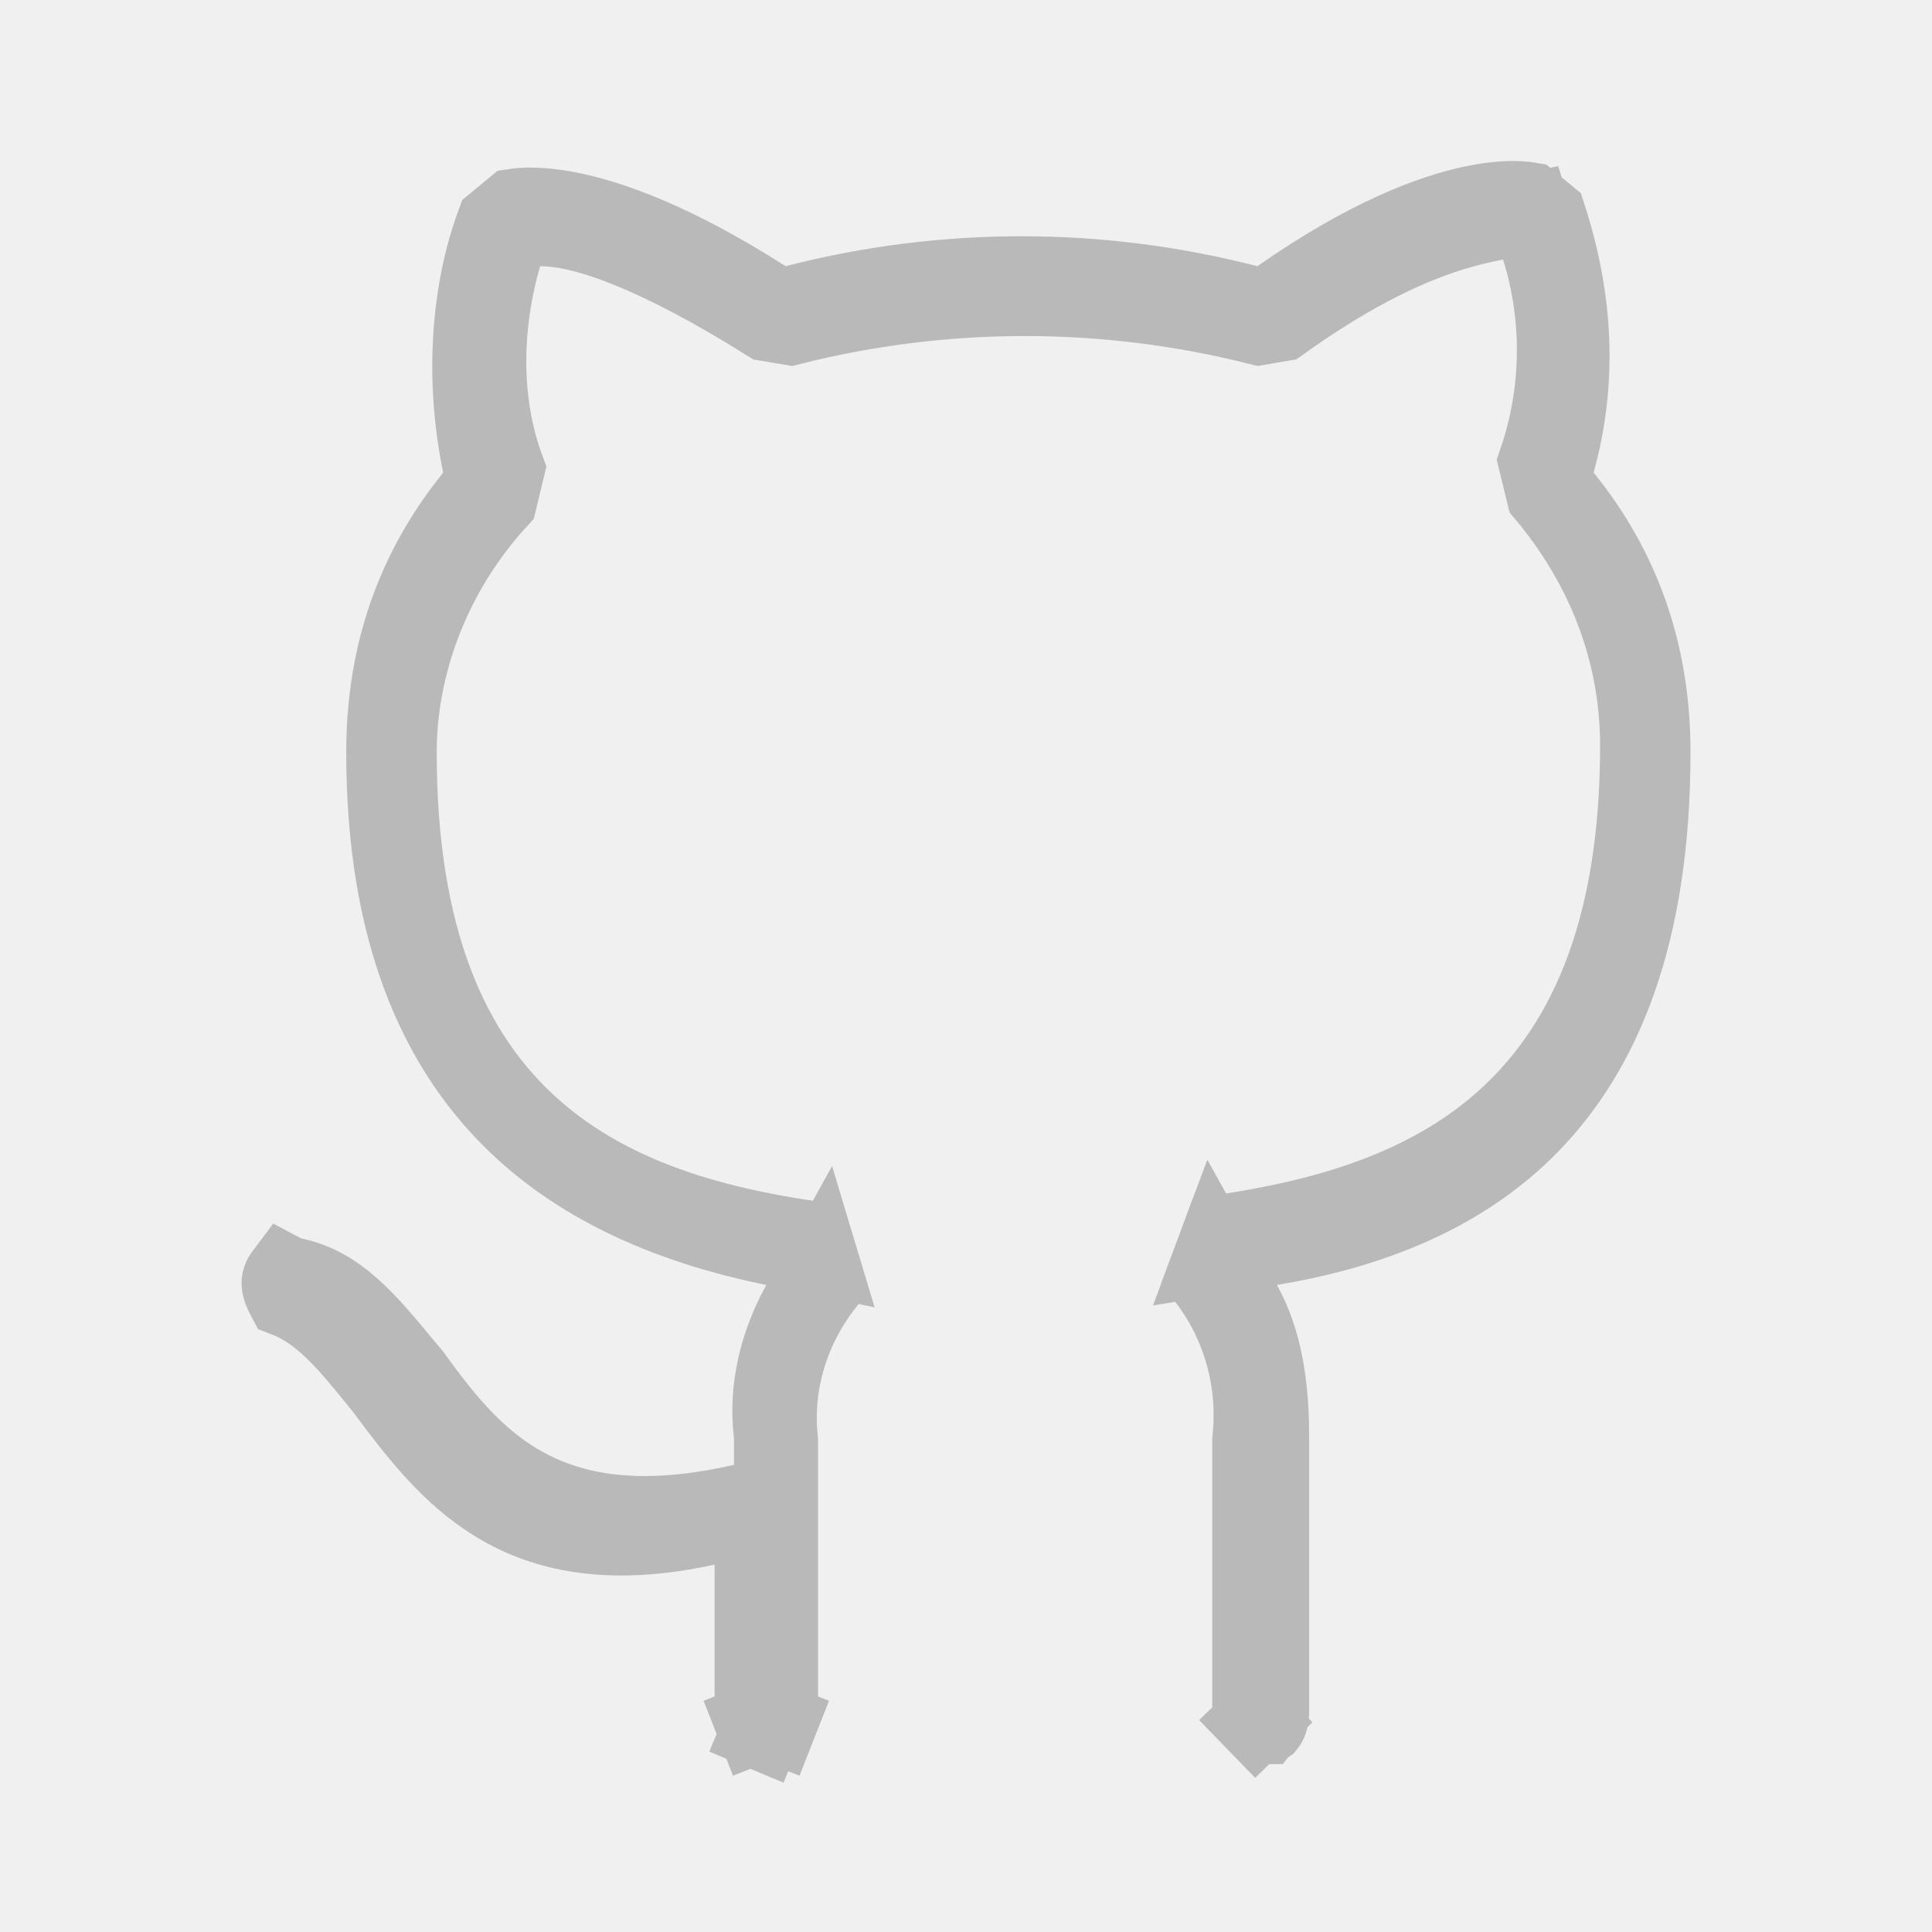
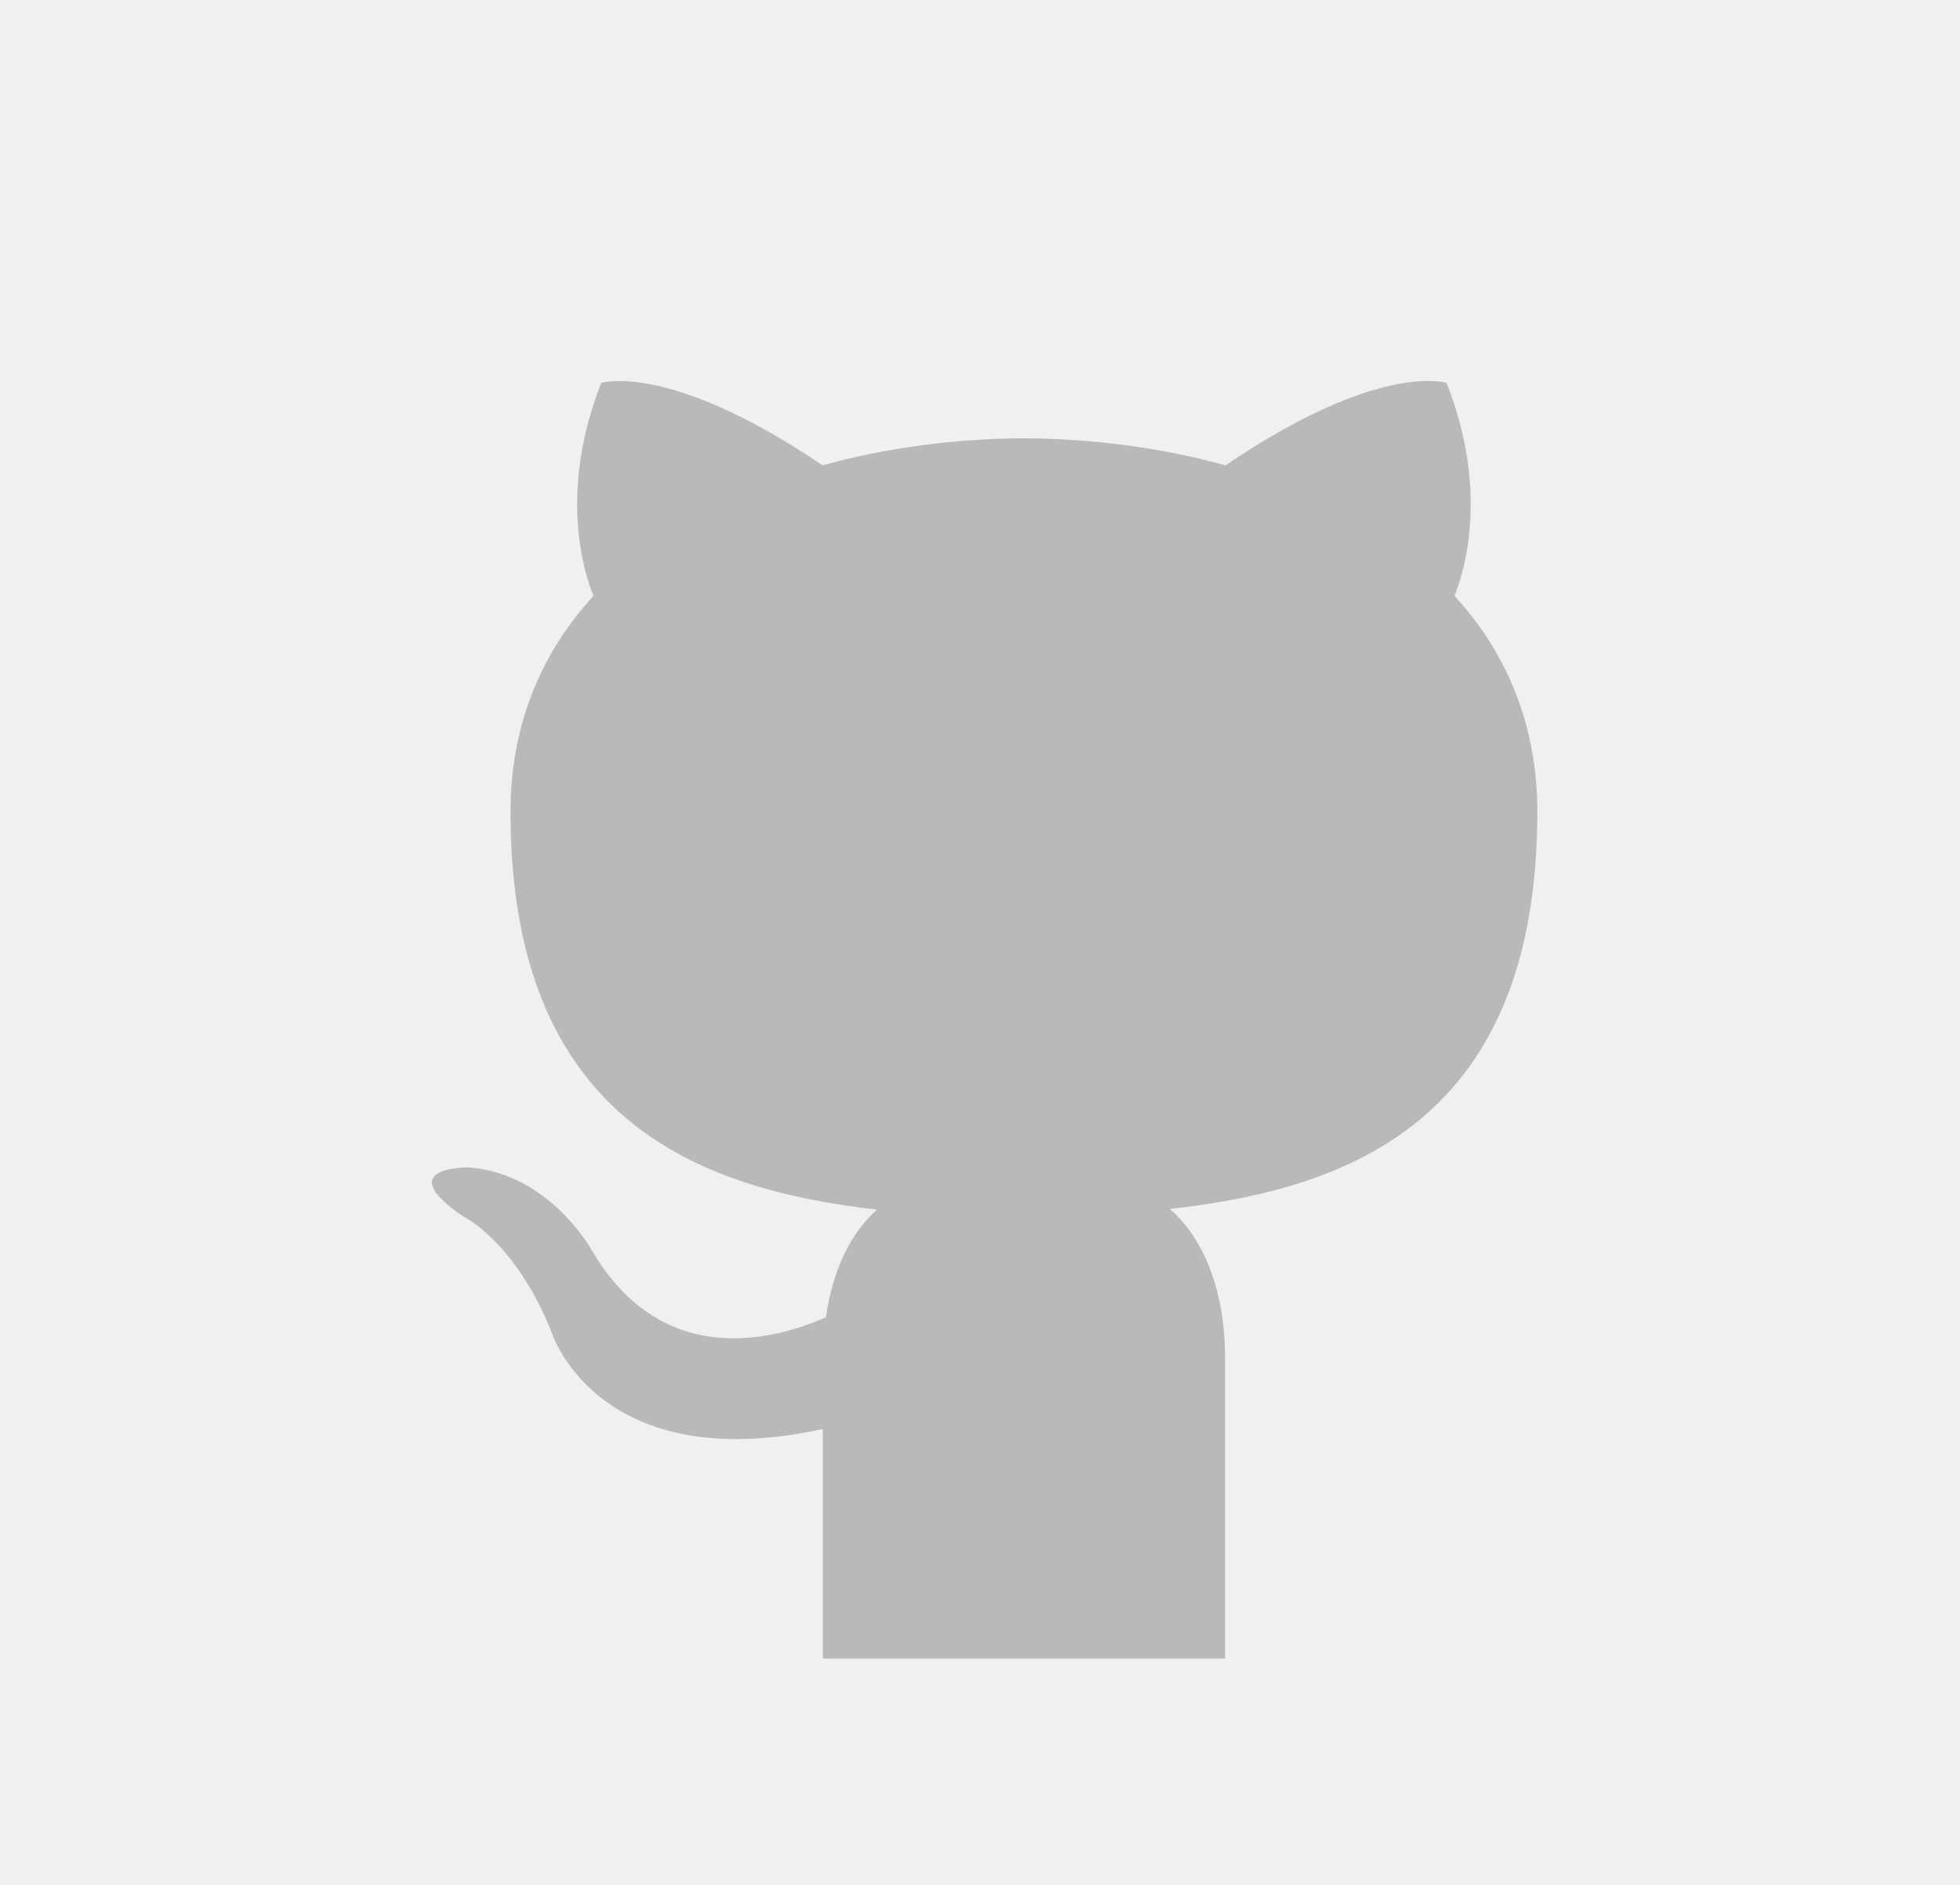
- <svg xmlns="http://www.w3.org/2000/svg" width="24" height="24" viewBox="0 0 24 24" fill="none">
-   <path d="M19.315 5.737L19.246 5.985L19.408 6.185C20.136 7.085 20.5 8.131 20.5 9.345C20.5 11.648 19.867 13.062 19.006 13.949C18.136 14.845 16.969 15.271 15.78 15.469L15.092 15.583L15.182 15.34C16.359 15.164 17.617 14.841 18.604 14.007C19.701 13.079 20.377 11.596 20.377 9.262C20.377 8.097 19.955 7.025 19.21 6.133L19.113 5.734C19.407 4.877 19.42 3.943 19.149 3.075L19.014 2.644L18.571 2.734C18.125 2.825 17.281 3.01 15.906 3.991L15.642 4.036C13.73 3.554 11.732 3.554 9.82 4.036L9.54 3.989C8.842 3.553 8.281 3.264 7.832 3.082C7.372 2.894 7.003 2.807 6.71 2.807H6.335L6.23 3.167C5.98 4.024 5.956 4.986 6.266 5.826L6.175 6.203C5.344 7.11 4.925 8.264 4.925 9.345C4.925 11.63 5.556 13.112 6.631 14.053C7.599 14.899 8.855 15.242 10.096 15.422L10.144 15.581L9.62 15.473C8.462 15.235 7.266 14.788 6.36 13.882C5.467 12.99 4.801 11.596 4.801 9.346C4.801 8.132 5.166 7.086 5.894 6.186L6.043 6.001L5.995 5.769C5.781 4.741 5.844 3.653 6.165 2.783L6.392 2.596C6.413 2.593 6.445 2.588 6.488 2.585C6.605 2.577 6.789 2.581 7.047 2.63C7.563 2.729 8.367 3.01 9.49 3.728L9.673 3.845L9.884 3.791C11.726 3.316 13.653 3.316 15.495 3.791L15.718 3.848L15.906 3.717C16.987 2.961 17.789 2.663 18.311 2.555C18.573 2.501 18.765 2.495 18.888 2.503C18.935 2.505 18.969 2.51 18.992 2.514L19.207 2.692C19.541 3.722 19.593 4.733 19.315 5.737ZM14.989 15.858L15.087 15.596L15.425 16.204C15.685 16.674 15.763 17.235 15.763 17.865V21.255C15.763 21.366 15.732 21.406 15.728 21.411C15.725 21.413 15.724 21.414 15.724 21.414L15.724 21.414C15.723 21.414 15.717 21.417 15.701 21.417V21.417L15.694 21.417C15.678 21.418 15.662 21.415 15.647 21.408C15.632 21.402 15.617 21.392 15.603 21.378L15.244 21.726L15.603 21.378C15.59 21.364 15.579 21.347 15.571 21.327C15.563 21.307 15.559 21.285 15.559 21.262H15.559V21.255V17.893C15.604 17.483 15.56 17.067 15.428 16.676C15.328 16.38 15.179 16.103 14.989 15.858ZM10.199 15.767L10.246 15.924C9.806 16.481 9.584 17.181 9.662 17.893V21.338H9.662L9.662 21.345C9.662 21.367 9.658 21.389 9.65 21.41L10.115 21.593L9.65 21.41C9.642 21.43 9.631 21.447 9.617 21.461C9.604 21.474 9.589 21.484 9.574 21.491C9.558 21.497 9.542 21.5 9.527 21.5L9.519 21.5L9.512 21.5C9.496 21.5 9.48 21.497 9.465 21.491L9.272 21.952L9.465 21.491C9.45 21.484 9.435 21.474 9.421 21.461C9.408 21.447 9.396 21.43 9.389 21.41L8.923 21.593L9.389 21.41C9.381 21.389 9.377 21.367 9.377 21.345H9.377V21.338V19.436V18.815L8.77 18.948C7.553 19.214 6.763 19.016 6.193 18.676C5.598 18.321 5.191 17.783 4.782 17.235L4.776 17.228L4.77 17.22C4.754 17.2 4.738 17.18 4.721 17.16C4.544 16.94 4.358 16.71 4.168 16.525C4.003 16.364 3.803 16.206 3.56 16.112C3.551 16.095 3.541 16.077 3.533 16.058C3.497 15.978 3.498 15.932 3.502 15.915C3.508 15.892 3.517 15.871 3.529 15.854C3.532 15.85 3.535 15.846 3.538 15.842L3.572 15.86L3.639 15.873C4.192 15.988 4.545 16.414 5.017 16.986C5.048 17.023 5.078 17.06 5.11 17.097C5.464 17.583 5.884 18.145 6.534 18.492C7.213 18.855 8.067 18.95 9.229 18.684L9.618 18.595V18.196V17.866V17.836L9.614 17.806C9.549 17.263 9.679 16.706 9.957 16.205L10.199 15.767Z" stroke="#B9B9B9" />
+ <svg xmlns="http://www.w3.org/2000/svg" width="26" height="25" viewBox="0 0 26 25" fill="none">
+   <g clip-path="url(#clip0_616_70)">
+     <path d="M10.915 21.999C10.915 21.999 10.915 21.236 10.915 20.954V18.954C7.946 19.6 7.327 17.694 7.327 17.694C6.841 16.461 6.141 16.132 6.141 16.132C5.817 15.91 5.718 15.764 5.73 15.668C5.754 15.477 6.215 15.484 6.215 15.484C7.287 15.559 7.851 16.584 7.851 16.584C8.241 17.251 8.73 17.567 9.214 17.689C9.911 17.863 10.598 17.631 10.957 17.47C11.053 16.782 11.329 16.309 11.635 16.044C9.264 15.773 6.772 14.857 6.772 10.768C6.772 9.602 7.189 8.65 7.872 7.903C7.761 7.633 7.396 6.548 7.976 5.078C7.976 5.078 8.872 4.791 10.912 6.172C11.763 5.936 12.676 5.818 13.583 5.813C14.49 5.818 15.404 5.936 16.257 6.172C17.102 5.599 17.75 5.312 18.22 5.173C18.883 4.979 19.189 5.078 19.189 5.078C19.77 6.549 19.405 7.635 19.294 7.903C19.98 8.65 20.393 9.604 20.393 10.768C20.393 14.867 17.896 15.771 15.519 16.035C15.902 16.367 16.251 17.015 16.251 18.012V20.941C16.251 21.224 16.251 21.999 16.251 21.999C16.251 21.999 14.764 21.999 13.583 21.999C12.402 21.999 10.915 21.999 10.915 21.999Z" fill="#B9B9B9" />
+   </g>
+   <defs>
+     <clipPath id="clip0_616_70">
+       <rect width="24.909" height="24.909" fill="white" transform="translate(0.818359)" />
+     </clipPath>
+   </defs>
</svg>
